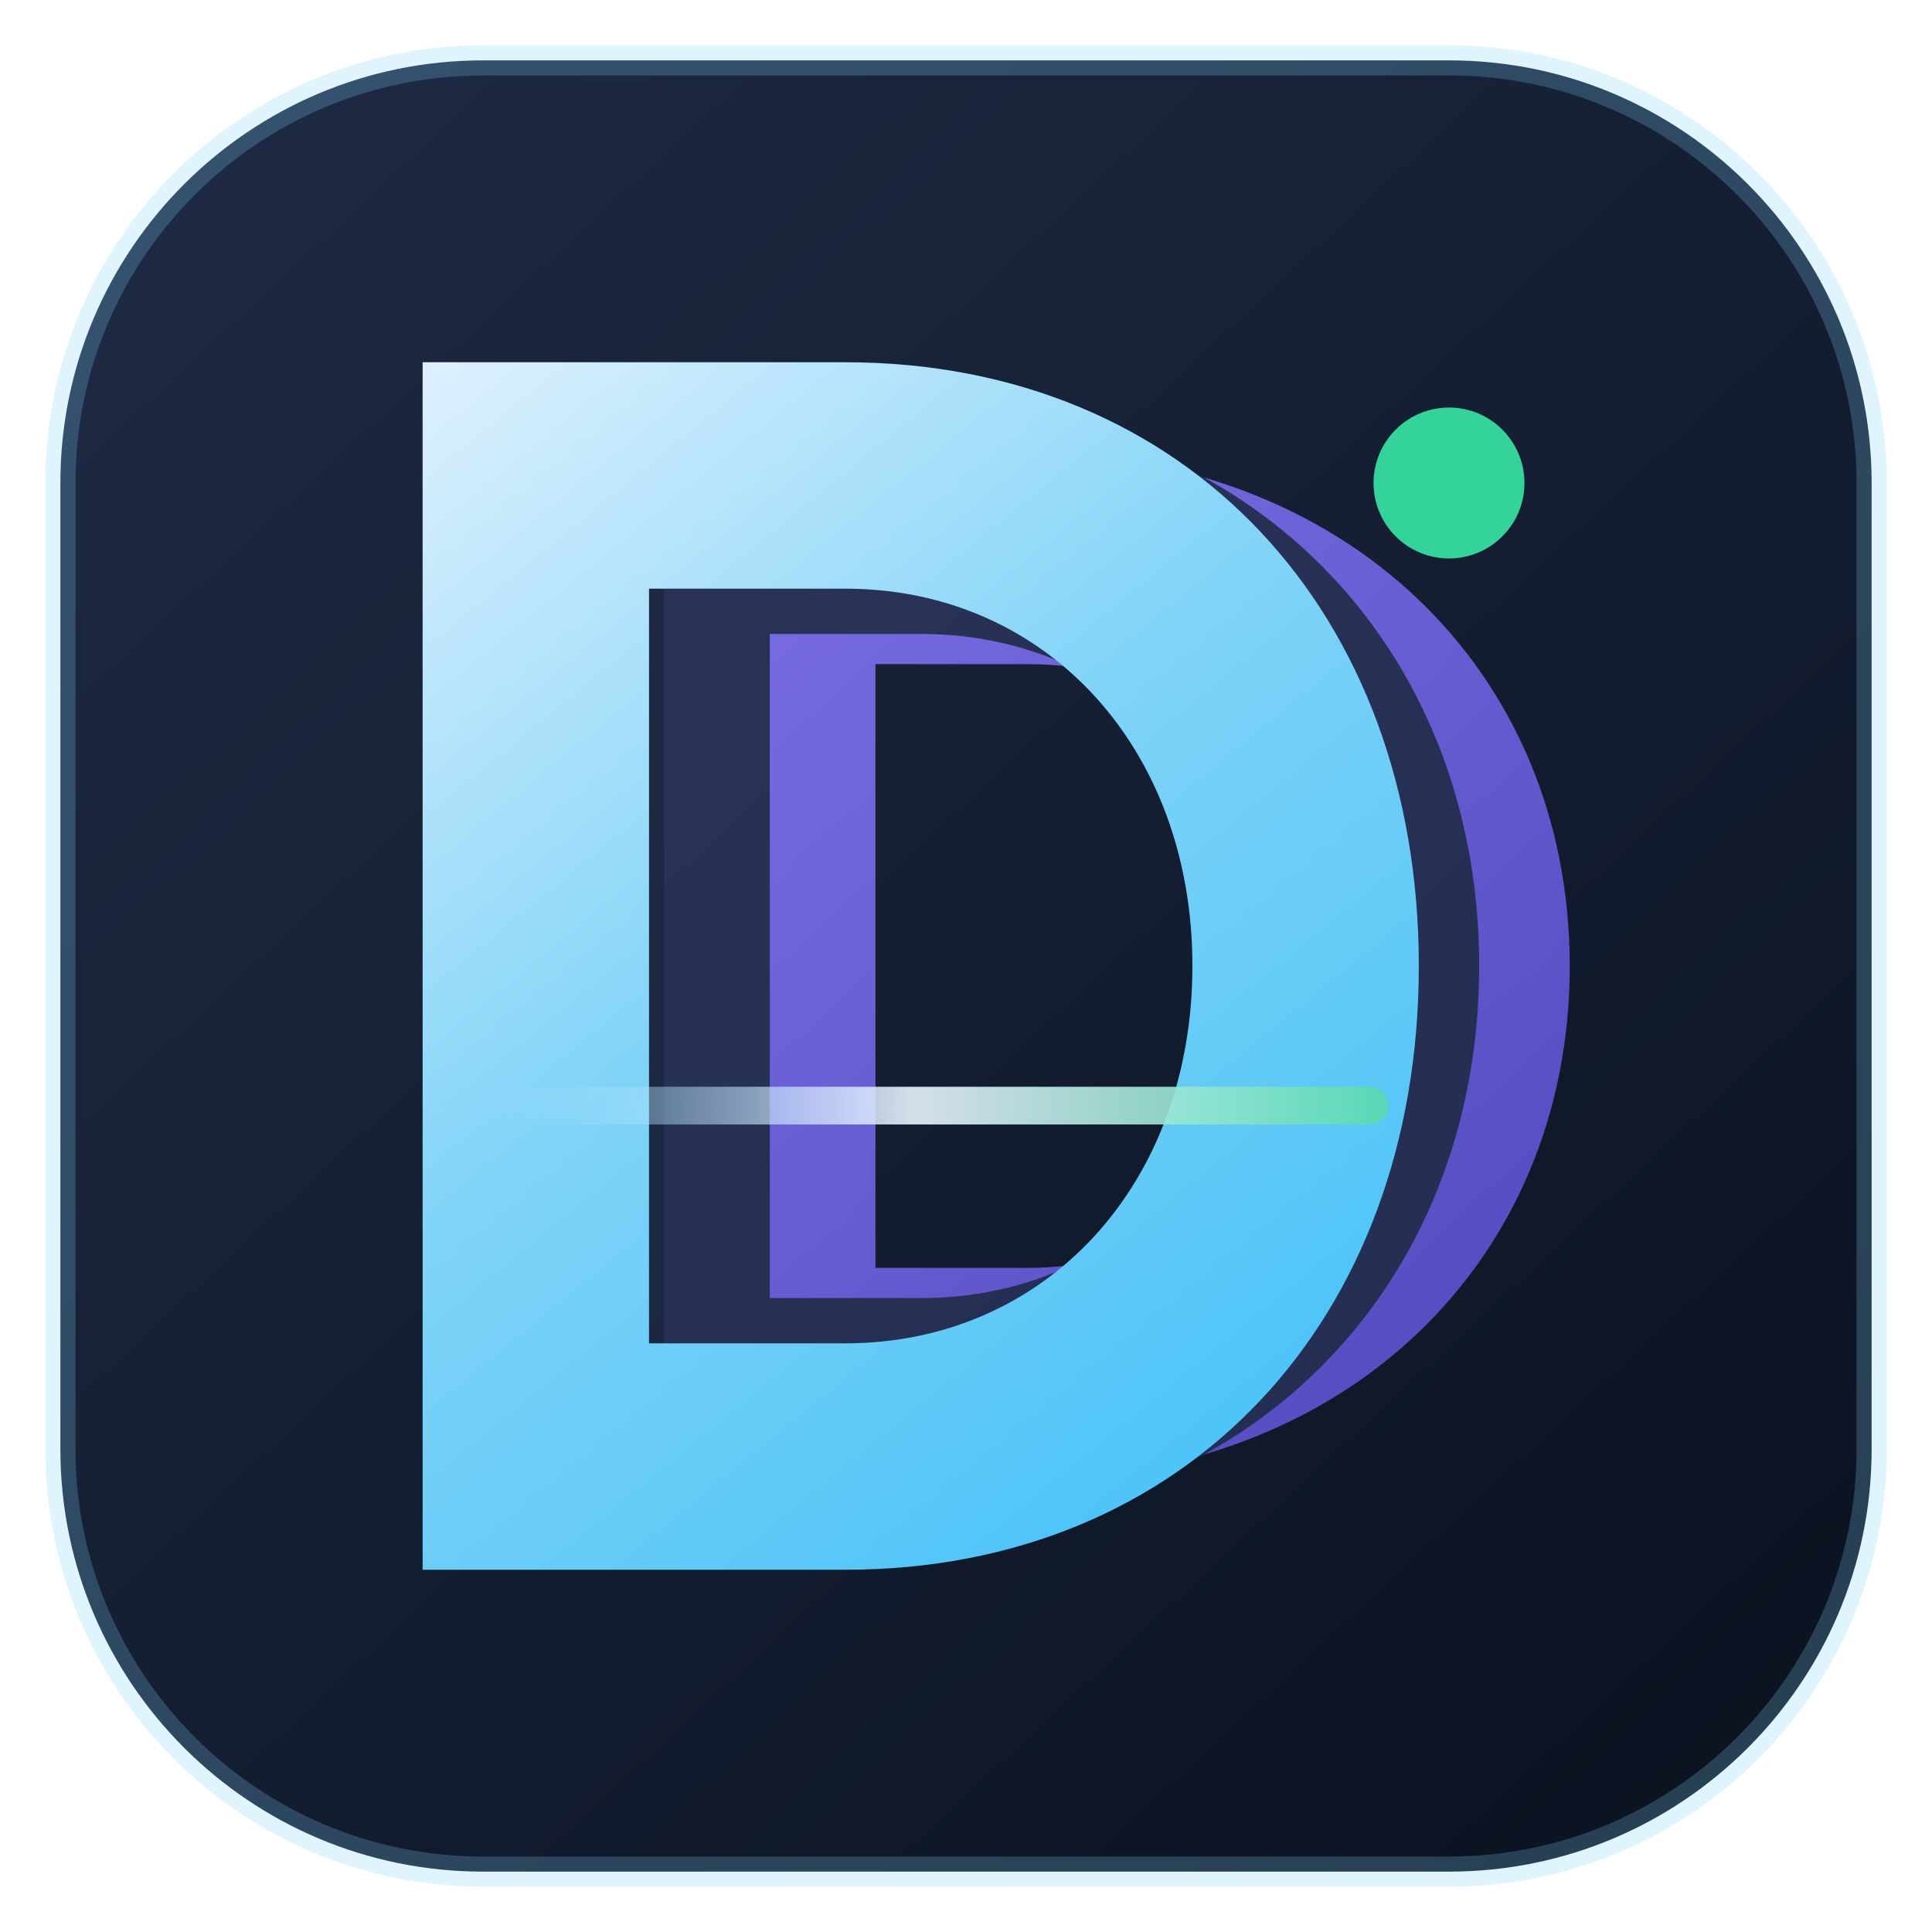
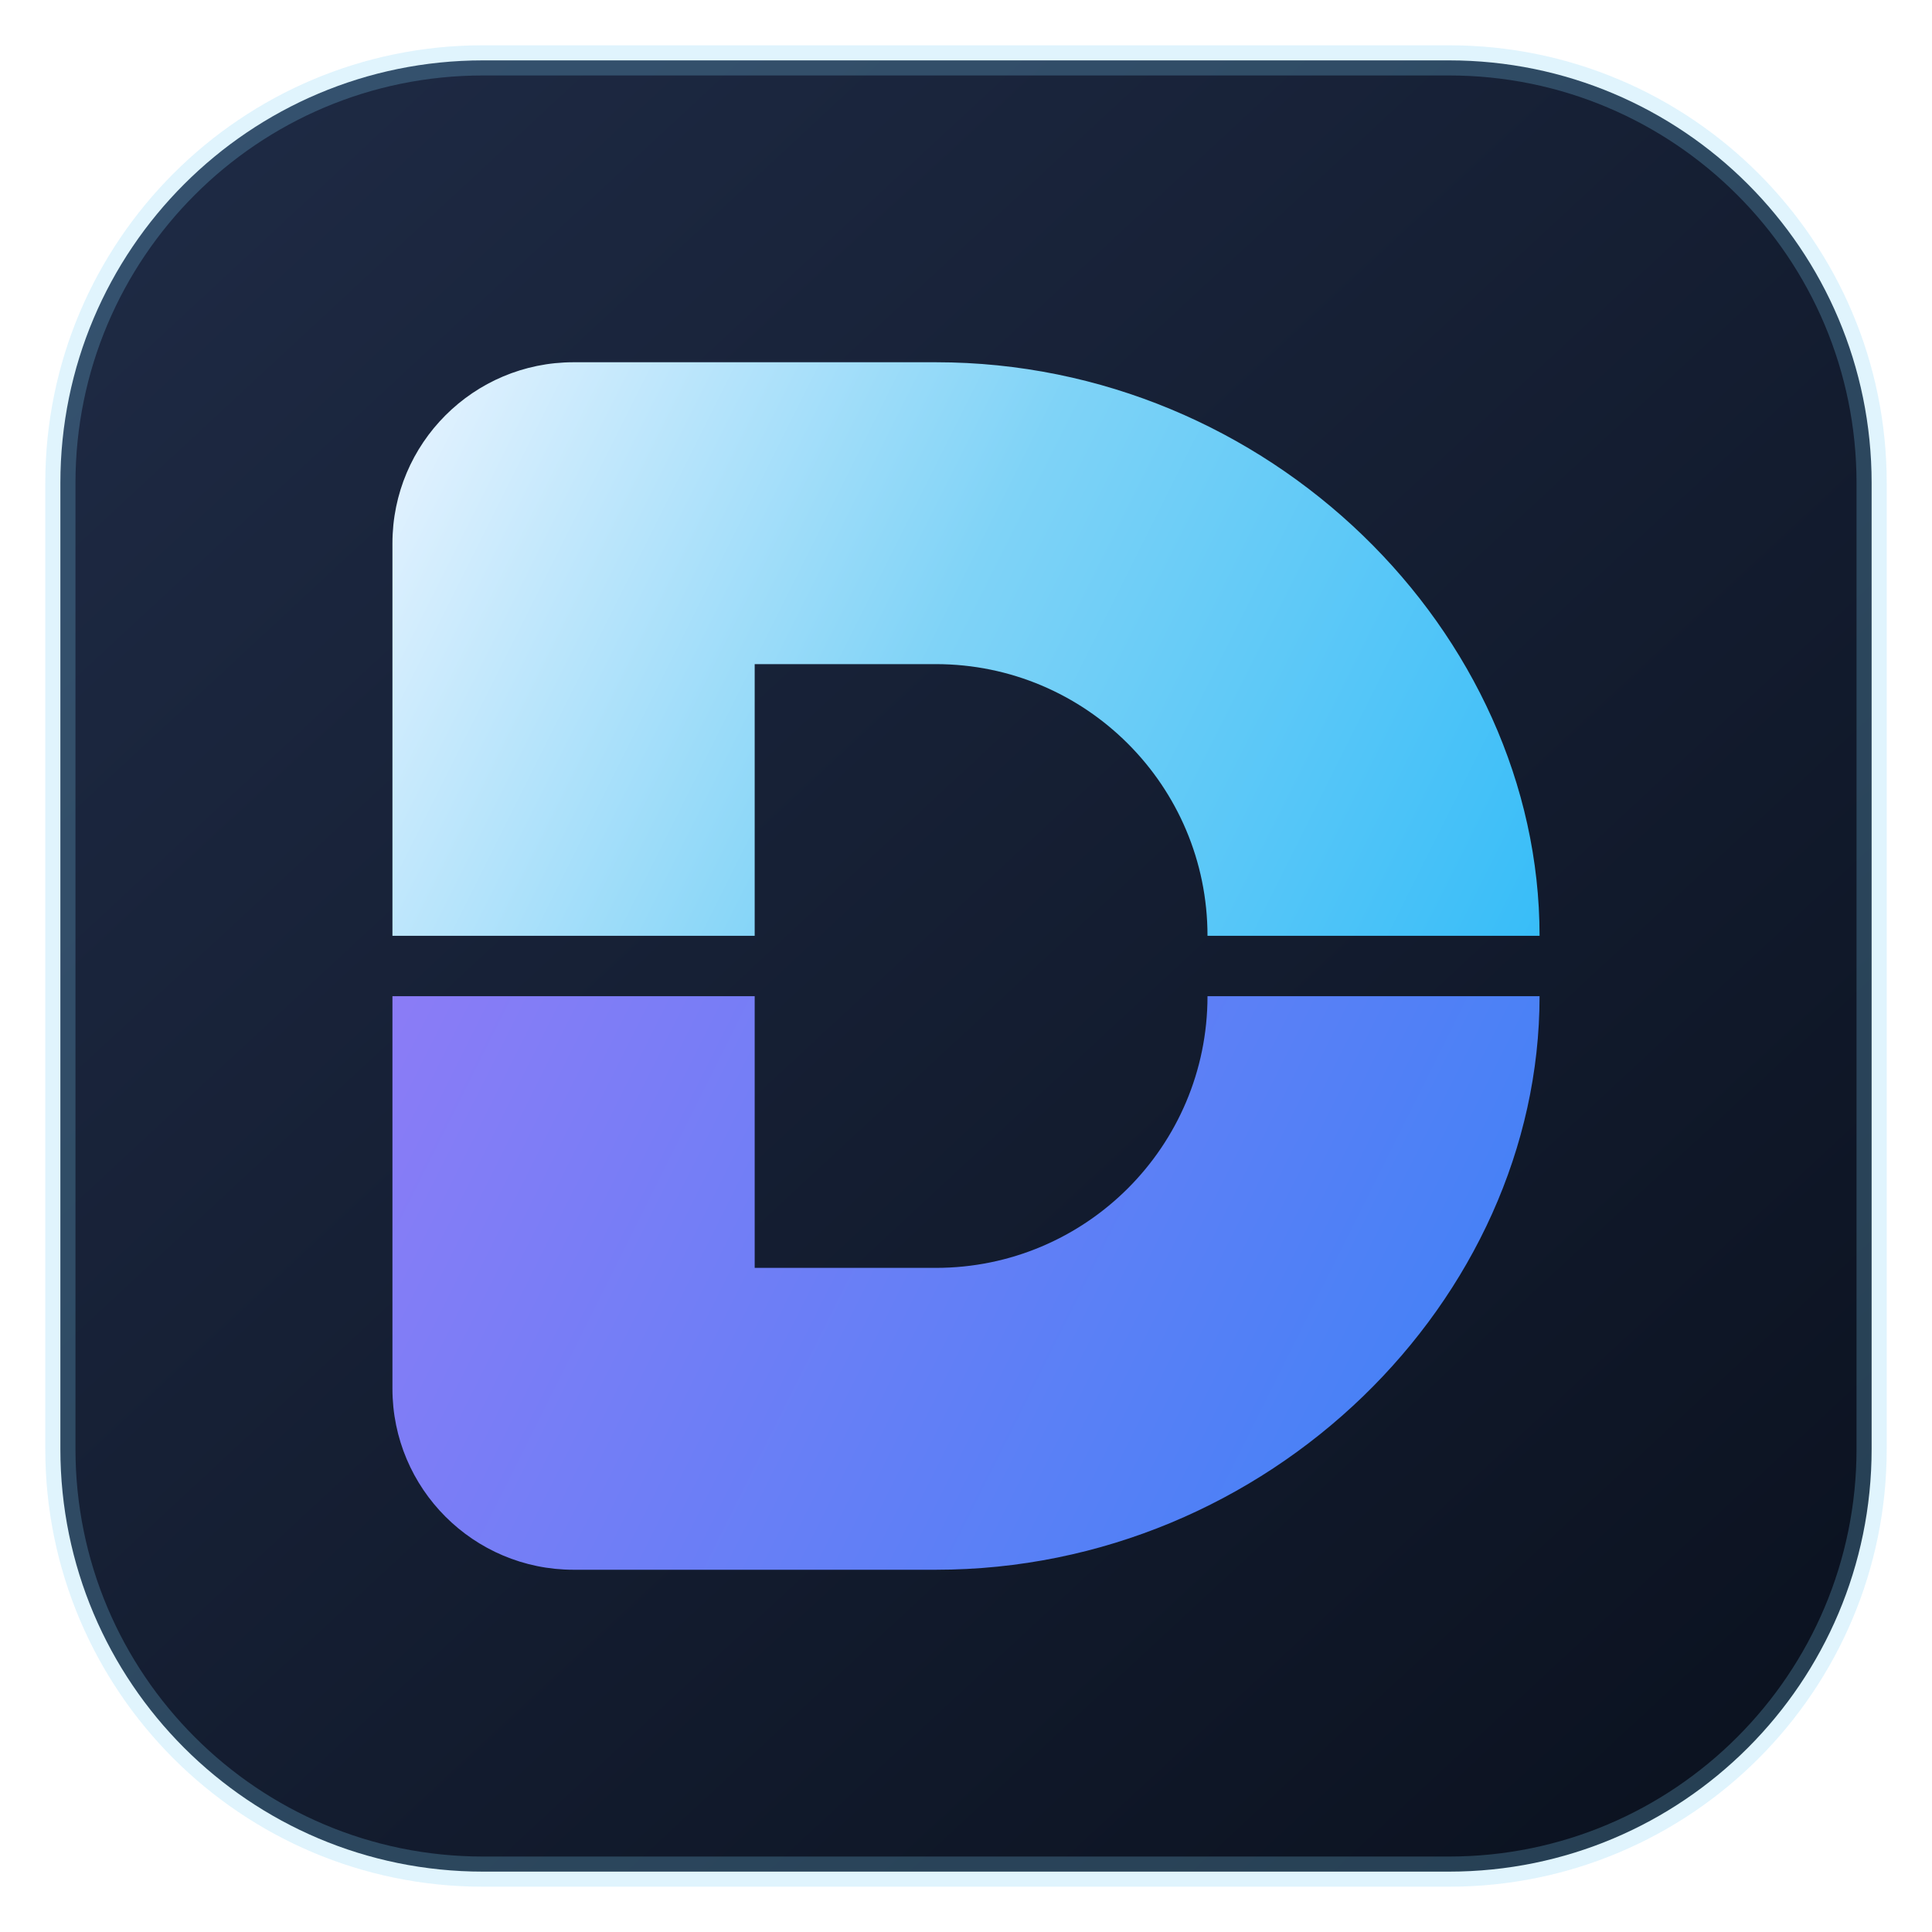
- <svg xmlns="http://www.w3.org/2000/svg" viewBox="0 0 128 128" fill="none" role="img" aria-label="Deckora Layered D symbol">
+ <svg xmlns="http://www.w3.org/2000/svg" viewBox="0 0 128 128" fill="none" role="img" aria-label="DECKORA Dual Horizon Deck symbol">
  <defs>
    <linearGradient id="deckora-bg" x1="12" y1="8" x2="116" y2="120" gradientUnits="userSpaceOnUse">
      <stop offset="0%" stop-color="#1E2A44" />
      <stop offset="100%" stop-color="#0B1220" />
    </linearGradient>
-     <linearGradient id="deckora-violet-plane" x1="28" y1="22" x2="104" y2="104" gradientUnits="userSpaceOnUse">
-       <stop offset="0%" stop-color="#8B7CF6" stop-opacity="0.95" />
-       <stop offset="100%" stop-color="#5B4FD6" stop-opacity="0.85" />
-     </linearGradient>
-     <linearGradient id="deckora-ice-plane" x1="24" y1="20" x2="96" y2="108" gradientUnits="userSpaceOnUse">
+     <linearGradient id="deckora-top" x1="26" y1="24" x2="102" y2="62" gradientUnits="userSpaceOnUse">
      <stop offset="0%" stop-color="#EAF4FF" />
-       <stop offset="45%" stop-color="#7FD3F7" />
+       <stop offset="48%" stop-color="#7FD3F7" />
      <stop offset="100%" stop-color="#38BDF8" />
    </linearGradient>
-     <linearGradient id="deckora-horizon" x1="28" y1="74" x2="100" y2="74" gradientUnits="userSpaceOnUse">
-       <stop offset="0%" stop-color="#7FD3F7" stop-opacity="0" />
-       <stop offset="45%" stop-color="#EAF4FF" stop-opacity="0.9" />
-       <stop offset="100%" stop-color="#34D399" stop-opacity="0.9" />
+     <linearGradient id="deckora-bot" x1="26" y1="66" x2="102" y2="104" gradientUnits="userSpaceOnUse">
+       <stop offset="0%" stop-color="#8B7CF6" />
+       <stop offset="100%" stop-color="#3B82F6" />
    </linearGradient>
  </defs>
  <rect x="4" y="4" width="120" height="120" rx="28" fill="url(#deckora-bg)" stroke="#7FD3F7" stroke-opacity="0.24" stroke-width="2" />
-   <path d="M44 30H68C88.987 30 104 44.327 104 64C104 83.673 88.987 98 68 98H44V30ZM58 44V84H68C80.15 84 89 75.5 89 64C89 52.5 80.15 44 68 44H58Z" fill="url(#deckora-violet-plane)" />
-   <path d="M36 27H61C82.539 27 98 42.67 98 64C98 85.33 82.539 101 61 101H36V27ZM51 42V86H61C73.703 86 83 76.6 83 64C83 51.4 73.703 42 61 42H51Z" fill="#1E2A44" fill-opacity="0.88" />
-   <path fill-rule="evenodd" clip-rule="evenodd" d="M28 24H56C78.644 24 94 40.566 94 64C94 87.434 78.644 104 56 104H28V24ZM43 39V89H56C69.255 89 79 78.5 79 64C79 49.5 69.255 39 56 39H43Z" fill="url(#deckora-ice-plane)" />
-   <rect x="28" y="72" width="64" height="2.5" rx="1.25" fill="url(#deckora-horizon)" />
-   <circle cx="96" cy="32" r="5" fill="#34D399" />
+   <path d="M26 36C26 29.373 31.373 24 38 24H62C84.091 24 102 41.909 102 62H80C80 52.059 71.941 44 62 44H50V62H26V36Z" fill="url(#deckora-top)" />
+   <path d="M26 66H50V84H62C71.941 84 80 75.941 80 66H102C102 86.091 84.091 104 62 104H38C31.373 104 26 98.627 26 92V66Z" fill="url(#deckora-bot)" />
</svg>
